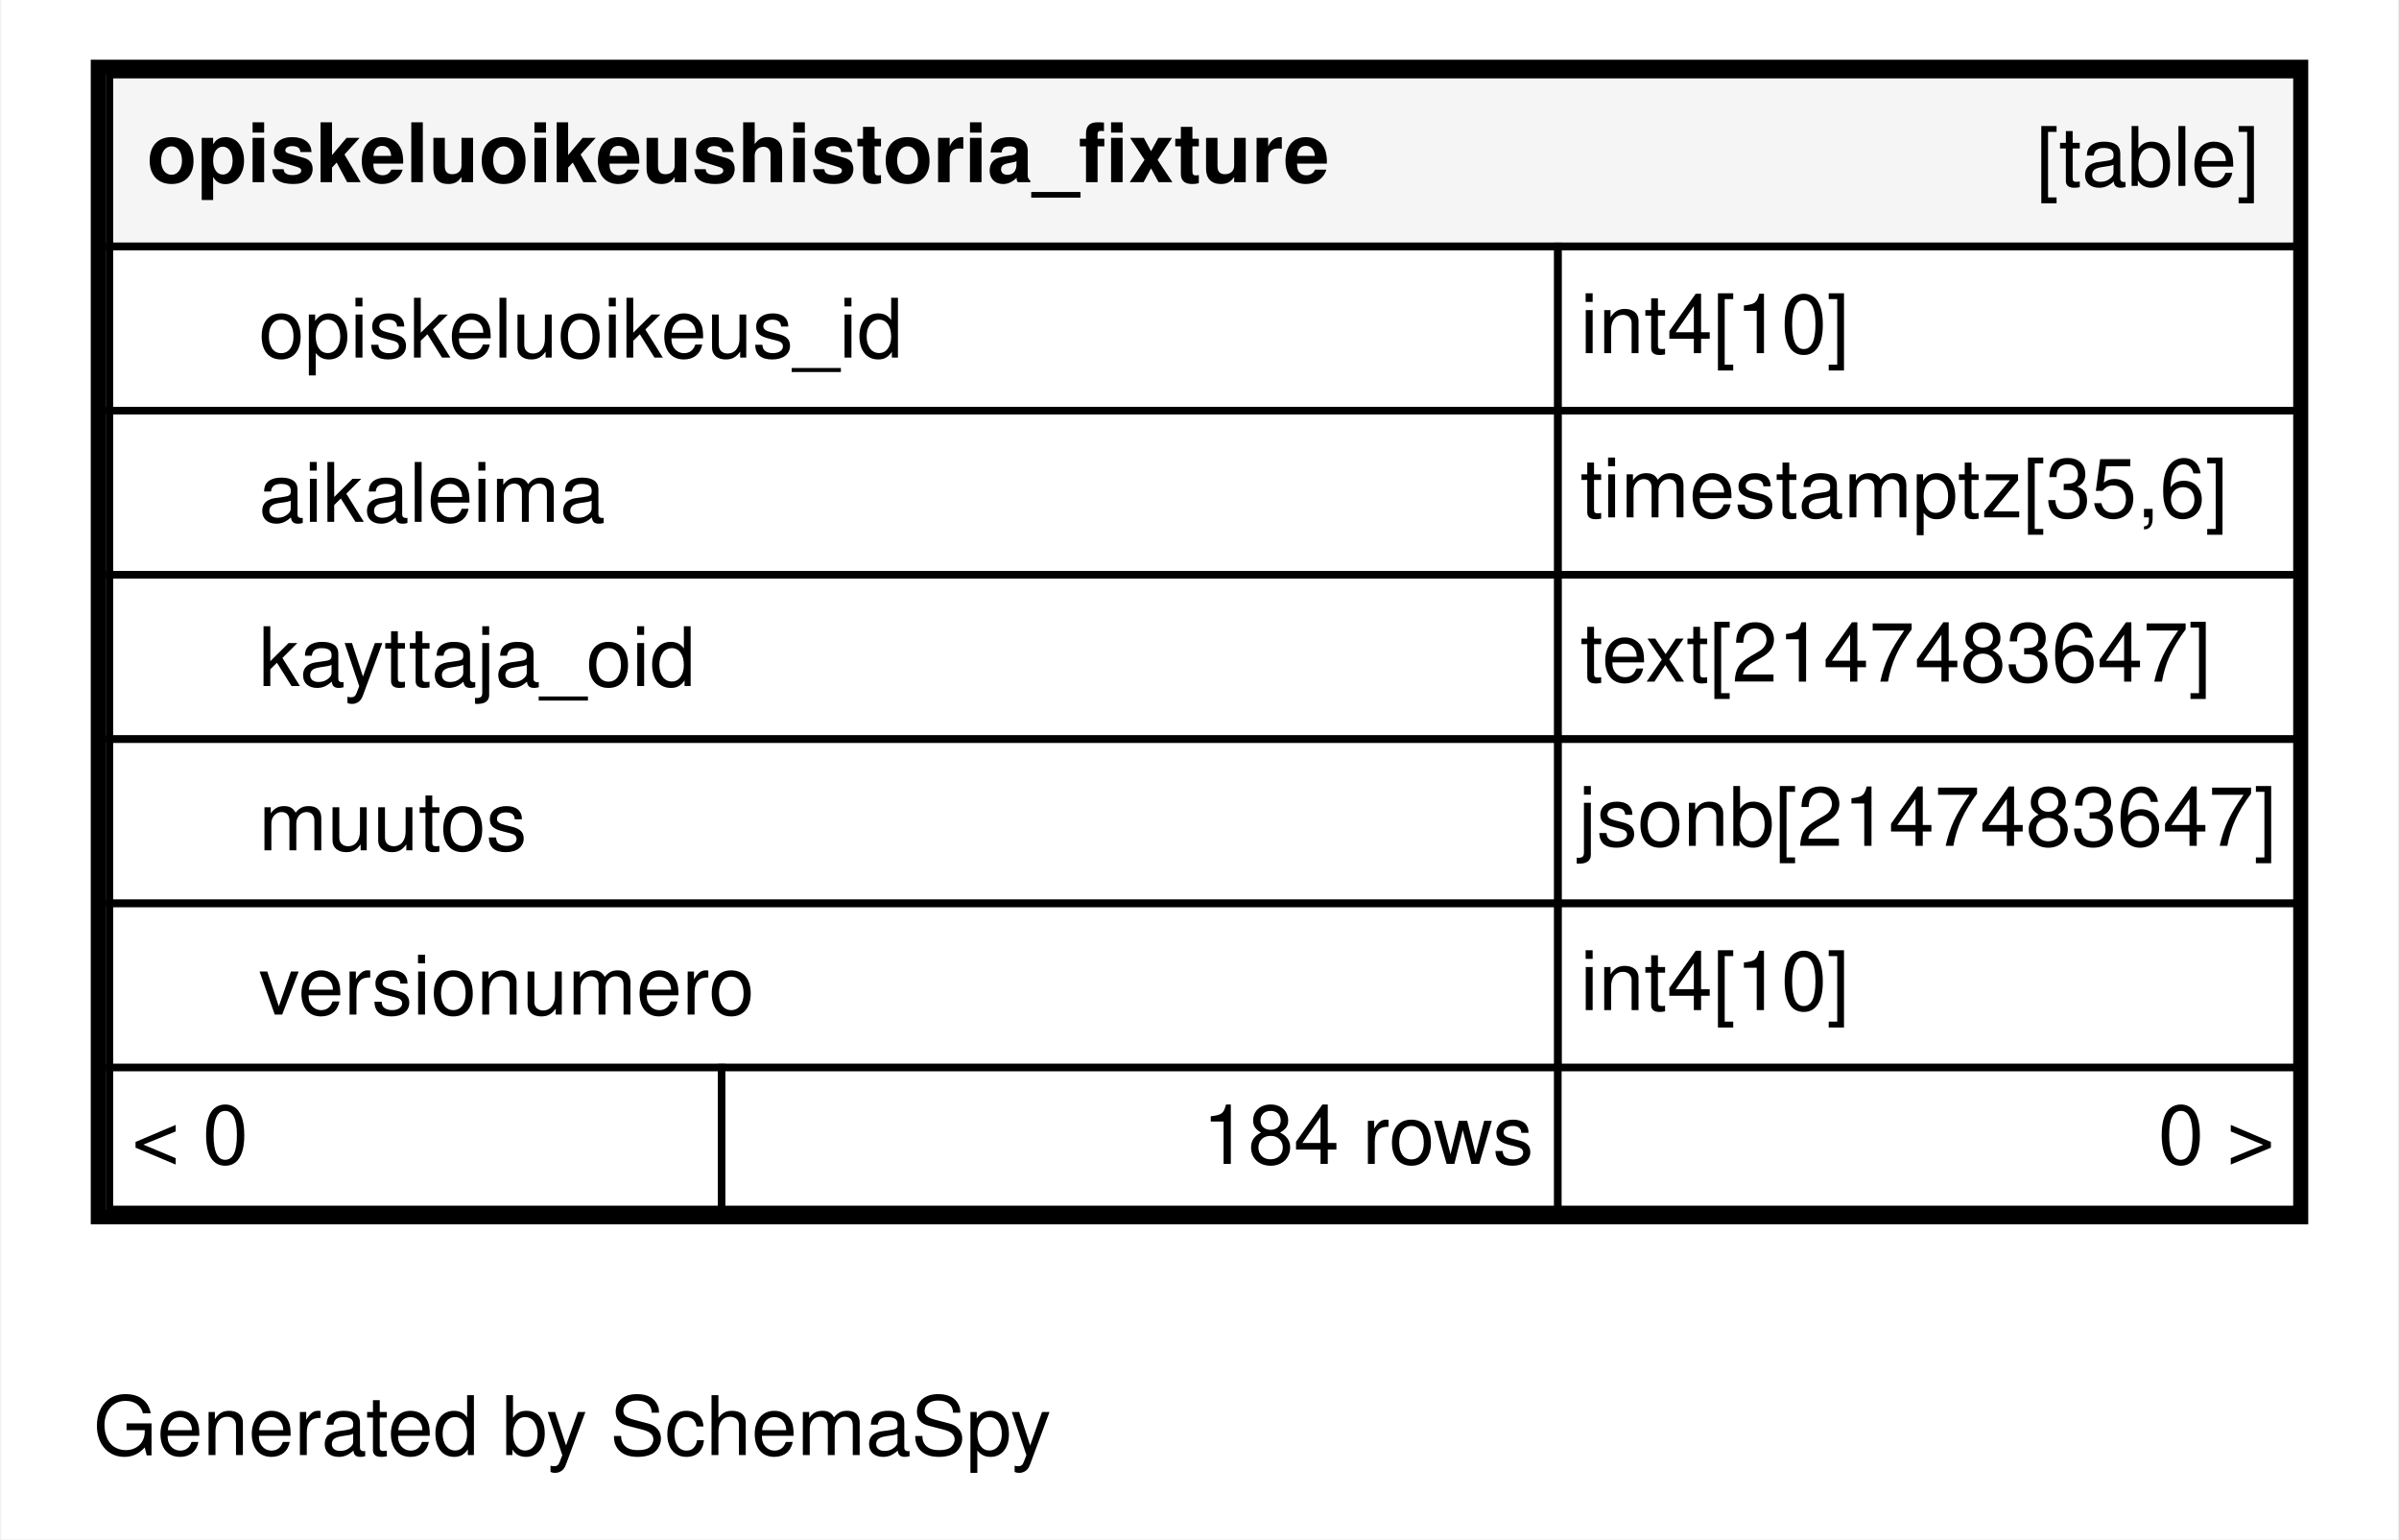
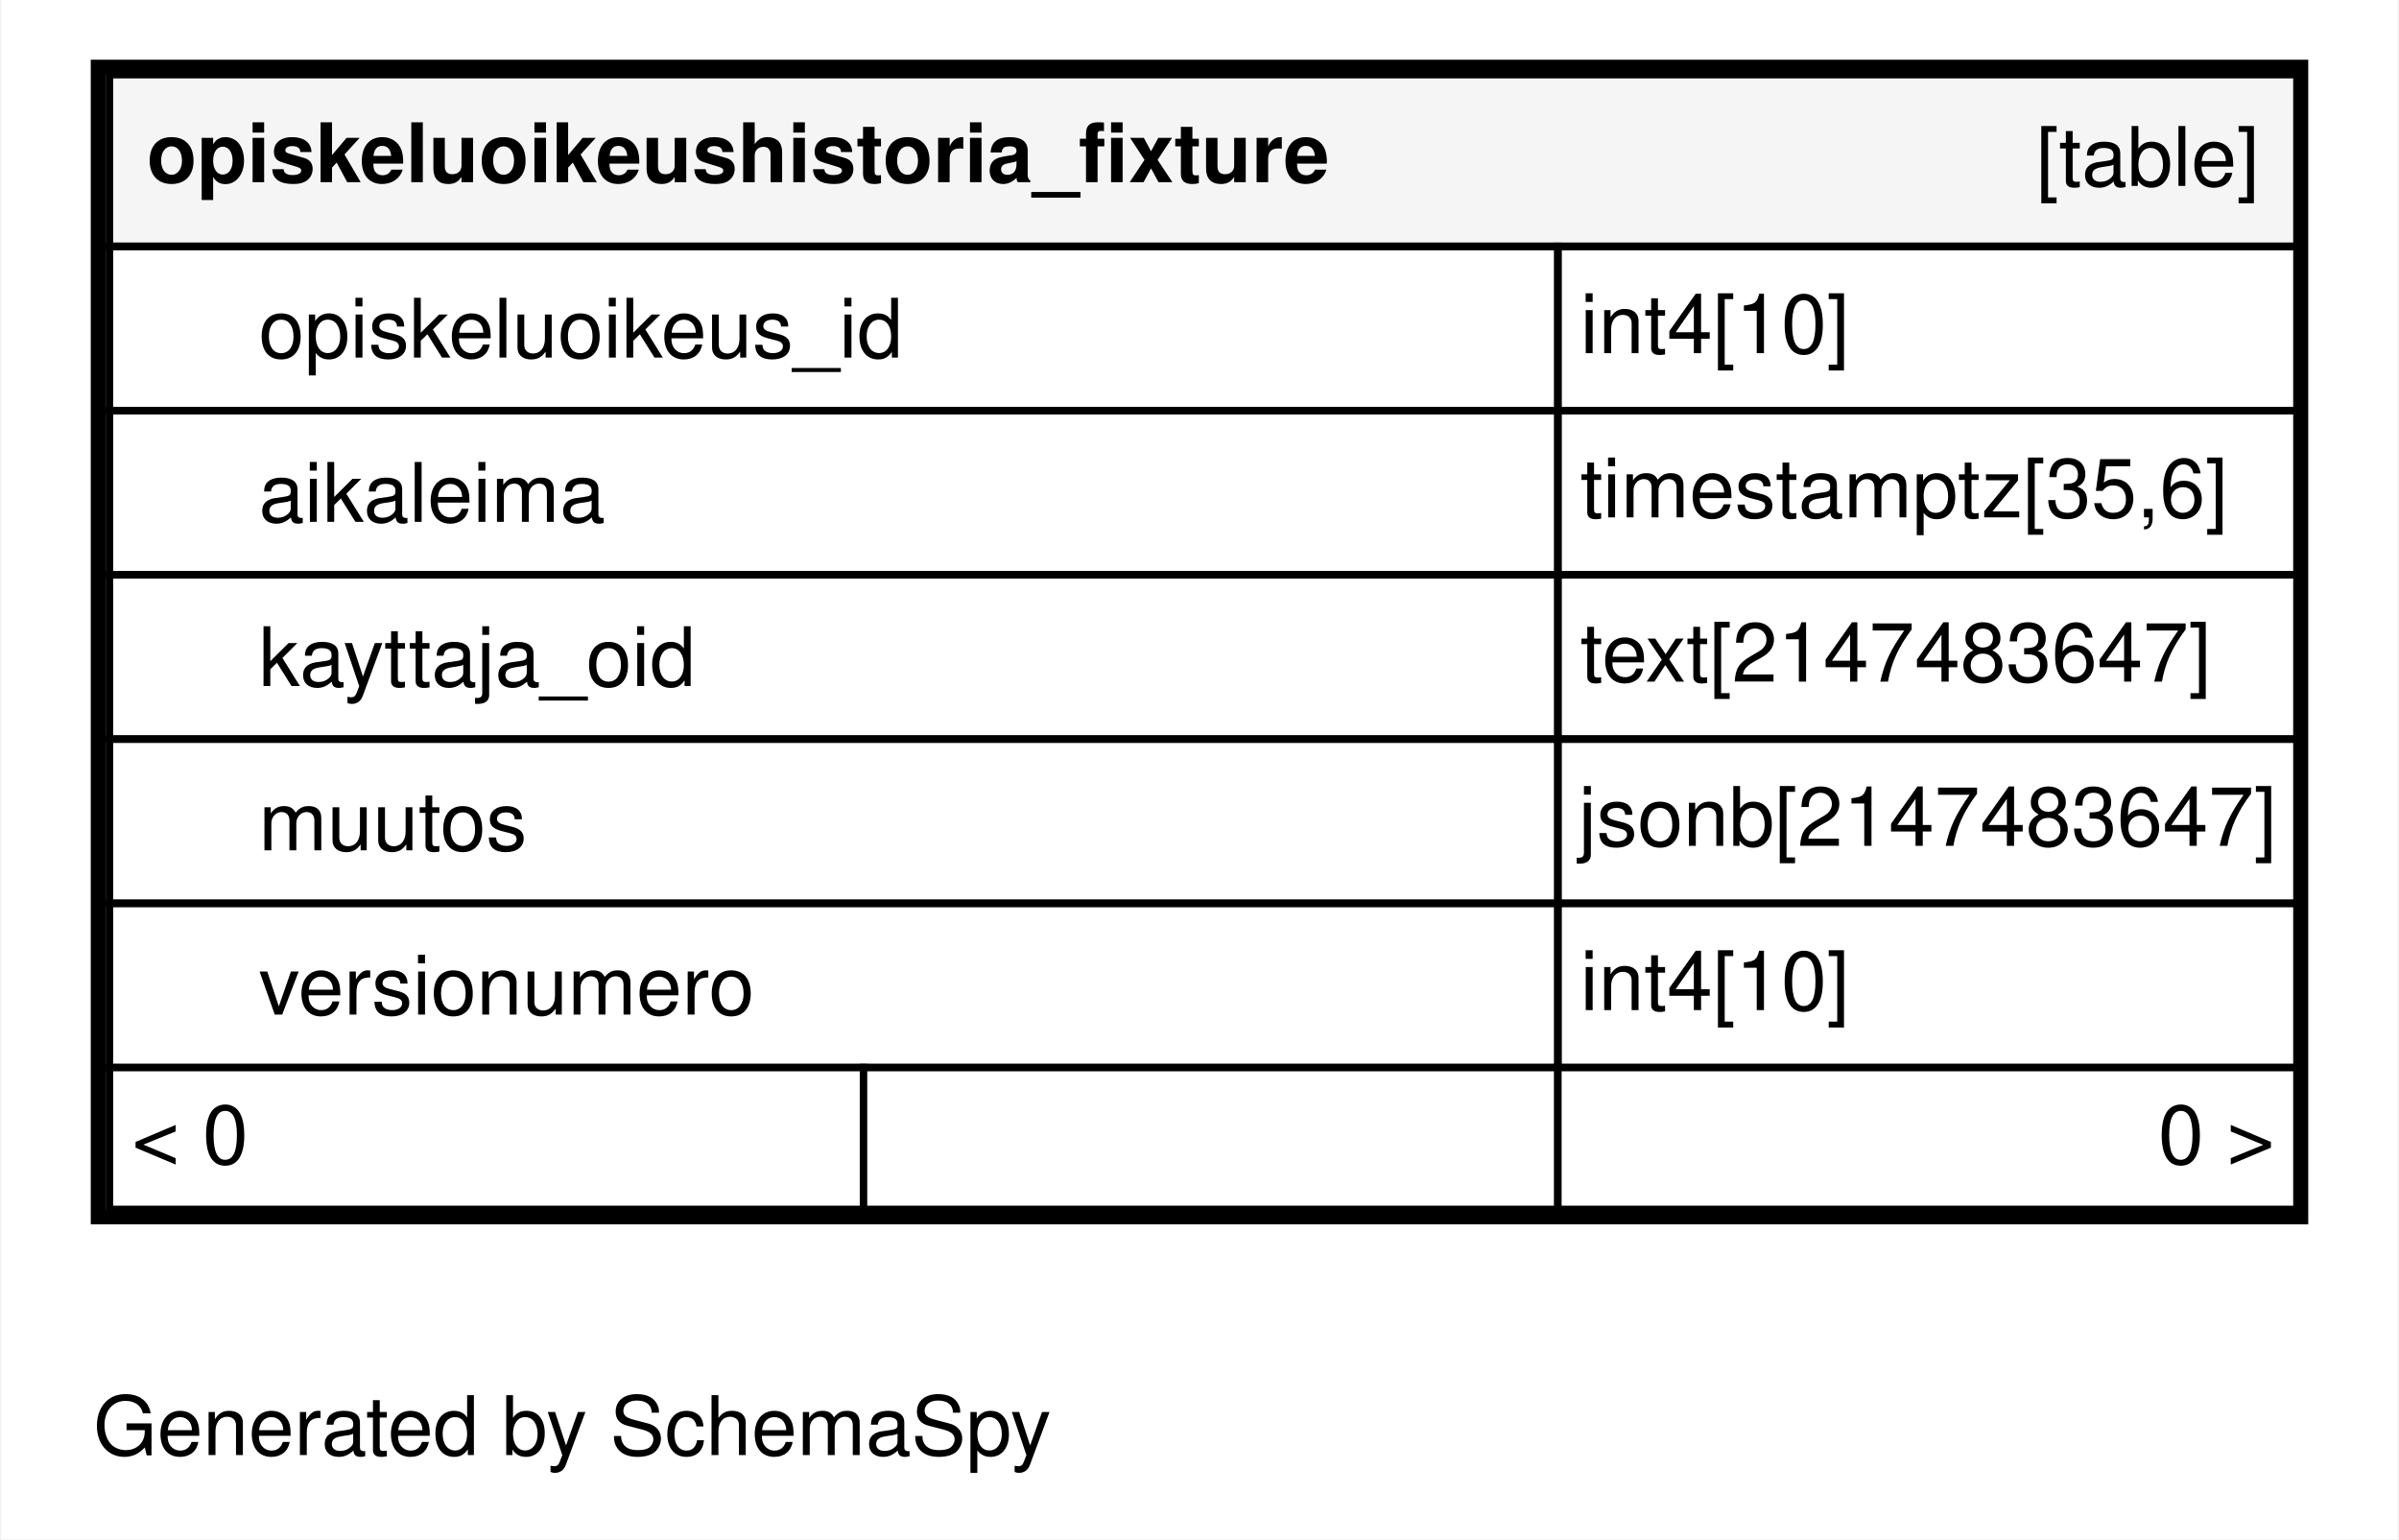
<svg xmlns="http://www.w3.org/2000/svg" xmlns:xlink="http://www.w3.org/1999/xlink" width="321pt" height="206pt" viewBox="0.00 0.00 321.00 206.20">
  <g id="graph0" class="graph" transform="scale(1 1) rotate(0) translate(4 202.2)">
    <polygon fill="#ffffff" stroke="transparent" points="-4,4 -4,-202.2 317,-202.2 317,4 -4,4" />
    <text text-anchor="middle" x="72.494" y="-7.3" font-family="Helvetica,sans-Serif" font-size="11.00" fill="#000000">Generated by SchemaSpy</text>
    <g id="node1" class="node">
      <g id="a_node1">
        <a xlink:href="../../tables/opiskeluoikeushistoria_fixture.html" xlink:title="opiskeluoikeushistoria_fixture" target="_top">
          <polygon fill="#ffffff" stroke="transparent" points="8,-38.2 8,-194.2 305,-194.2 305,-38.2 8,-38.2" />
          <polygon fill="#f5f5f5" stroke="transparent" points="10.5,-169.2 10.5,-192.2 303.5,-192.2 303.5,-169.2 10.5,-169.2" />
          <polygon fill="none" stroke="#000000" points="10.5,-169.2 10.5,-192.2 303.5,-192.2 303.5,-169.2 10.5,-169.2" />
          <text text-anchor="start" x="15.5" y="-177.8" font-family="Helvetica,sans-Serif" font-weight="bold" font-size="11.00" fill="#000000">opiskeluoikeushistoria_fixture</text>
          <text text-anchor="start" x="268.544" y="-177.3" font-family="Helvetica,sans-Serif" font-size="11.00" fill="#000000">[table]</text>
          <polygon fill="none" stroke="#000000" points="10.5,-147.2 10.5,-169.2 204.5,-169.2 204.5,-147.2 10.5,-147.2" />
          <text text-anchor="start" x="30.5" y="-154.3" font-family="Helvetica,sans-Serif" font-size="11.00" fill="#000000">opiskeluoikeus_id</text>
          <polygon fill="none" stroke="#000000" points="204.5,-147.2 204.5,-169.2 303.5,-169.2 303.5,-147.2 204.5,-147.2" />
          <text text-anchor="start" x="207.5" y="-154.9" font-family="Helvetica,sans-Serif" font-size="11.00" fill="#000000">int4[10]</text>
          <polygon fill="none" stroke="#000000" points="10.5,-125.2 10.5,-147.2 204.5,-147.2 204.5,-125.2 10.5,-125.2" />
          <text text-anchor="start" x="30.5" y="-132.3" font-family="Helvetica,sans-Serif" font-size="11.00" fill="#000000">aikaleima</text>
          <polygon fill="none" stroke="#000000" points="204.5,-125.2 204.5,-147.2 303.5,-147.2 303.5,-125.2 204.5,-125.2" />
          <text text-anchor="start" x="207.5" y="-132.9" font-family="Helvetica,sans-Serif" font-size="11.00" fill="#000000">timestamptz[35,6]</text>
          <polygon fill="none" stroke="#000000" points="10.5,-103.2 10.5,-125.2 204.5,-125.2 204.5,-103.2 10.5,-103.2" />
          <text text-anchor="start" x="30.5" y="-110.3" font-family="Helvetica,sans-Serif" font-size="11.00" fill="#000000">kayttaja_oid</text>
          <polygon fill="none" stroke="#000000" points="204.5,-103.2 204.5,-125.2 303.5,-125.2 303.5,-103.2 204.5,-103.2" />
          <text text-anchor="start" x="207.5" y="-110.9" font-family="Helvetica,sans-Serif" font-size="11.00" fill="#000000">text[2147483647]</text>
          <polygon fill="none" stroke="#000000" points="10.5,-81.2 10.5,-103.2 204.5,-103.2 204.5,-81.2 10.5,-81.2" />
          <text text-anchor="start" x="30.5" y="-88.3" font-family="Helvetica,sans-Serif" font-size="11.00" fill="#000000">muutos</text>
          <polygon fill="none" stroke="#000000" points="204.5,-81.2 204.5,-103.2 303.5,-103.2 303.5,-81.2 204.5,-81.2" />
          <text text-anchor="start" x="207.226" y="-88.9" font-family="Helvetica,sans-Serif" font-size="11.00" fill="#000000">jsonb[2147483647]</text>
          <polygon fill="none" stroke="#000000" points="10.5,-59.2 10.5,-81.2 204.5,-81.2 204.5,-59.2 10.5,-59.2" />
          <text text-anchor="start" x="30.5" y="-66.3" font-family="Helvetica,sans-Serif" font-size="11.00" fill="#000000">versionumero</text>
          <polygon fill="none" stroke="#000000" points="204.5,-59.2 204.5,-81.2 303.5,-81.2 303.5,-59.2 204.5,-59.2" />
          <text text-anchor="start" x="207.5" y="-66.9" font-family="Helvetica,sans-Serif" font-size="11.00" fill="#000000">int4[10]</text>
-           <polygon fill="#ffffff" stroke="transparent" points="10.5,-40.2 10.5,-59.2 92.5,-59.2 92.5,-40.2 10.5,-40.2" />
-           <polygon fill="none" stroke="#000000" points="10.5,-40.2 10.5,-59.2 92.5,-59.2 92.5,-40.2 10.5,-40.2" />
+           <polygon fill="#ffffff" stroke="transparent" points="10.5,-40.2 10.5,-59.2 111.5,-59.2 111.5,-40.2 10.5,-40.2" />
+           <polygon fill="none" stroke="#000000" points="10.5,-40.2 10.5,-59.2 111.5,-59.2 111.5,-40.2 10.5,-40.2" />
          <text text-anchor="start" x="13.5" y="-46.3" font-family="Helvetica,sans-Serif" font-size="11.00" fill="#000000">&lt; 0</text>
-           <polygon fill="#ffffff" stroke="transparent" points="92.5,-40.2 92.5,-59.2 204.5,-59.2 204.5,-40.2 92.5,-40.2" />
-           <polygon fill="none" stroke="#000000" points="92.5,-40.2 92.5,-59.2 204.5,-59.2 204.5,-40.2 92.5,-40.2" />
-           <text text-anchor="start" x="156.881" y="-46.3" font-family="Helvetica,sans-Serif" font-size="11.00" fill="#000000">184 rows</text>
+           <polygon fill="#ffffff" stroke="transparent" points="111.5,-40.2 111.5,-59.2 204.5,-59.2 204.5,-40.2 111.5,-40.2" />
+           <polygon fill="none" stroke="#000000" points="111.5,-40.2 111.5,-59.2 204.5,-59.2 204.5,-40.2 111.5,-40.2" />
+           <text text-anchor="start" x="195.386" y="-46.3" font-family="Helvetica,sans-Serif" font-size="11.00" fill="#000000">  </text>
          <polygon fill="#ffffff" stroke="transparent" points="204.5,-40.2 204.5,-59.2 303.5,-59.2 303.5,-40.2 204.5,-40.2" />
          <polygon fill="none" stroke="#000000" points="204.5,-40.2 204.5,-59.2 303.5,-59.2 303.5,-40.2 204.5,-40.2" />
          <text text-anchor="start" x="284.905" y="-46.3" font-family="Helvetica,sans-Serif" font-size="11.00" fill="#000000">0 &gt;</text>
          <polygon fill="none" stroke="#000000" stroke-width="2" points="9,-39.2 9,-193.2 304,-193.2 304,-39.2 9,-39.2" />
        </a>
      </g>
    </g>
  </g>
</svg>
